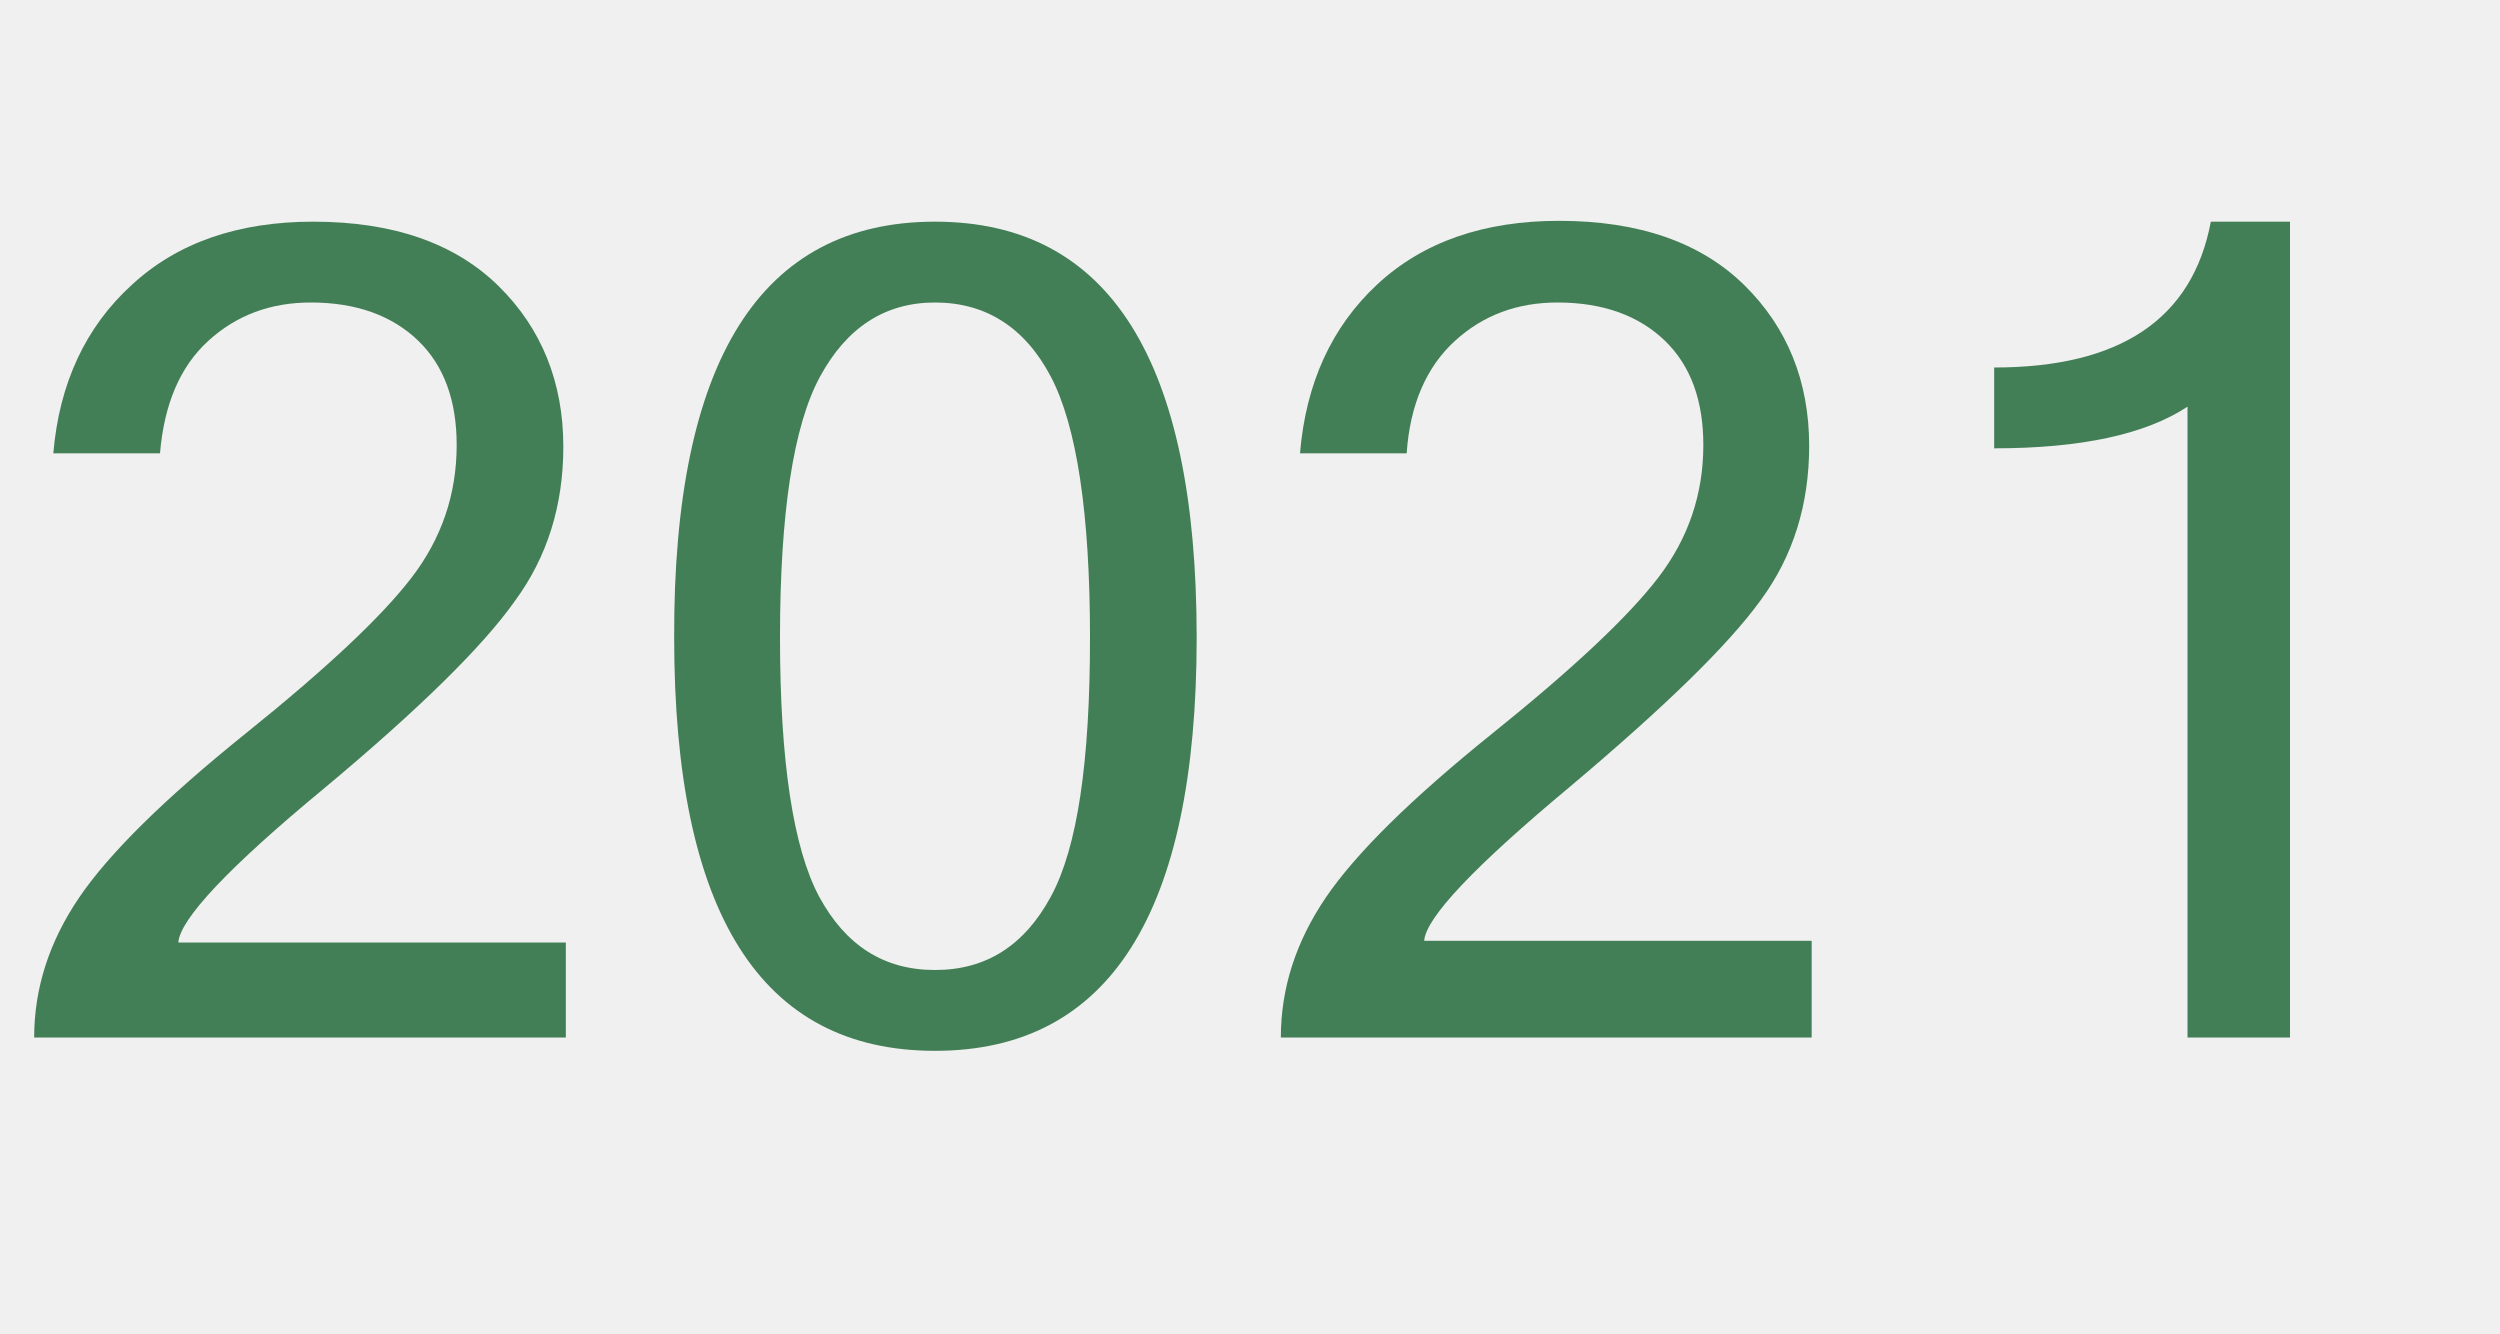
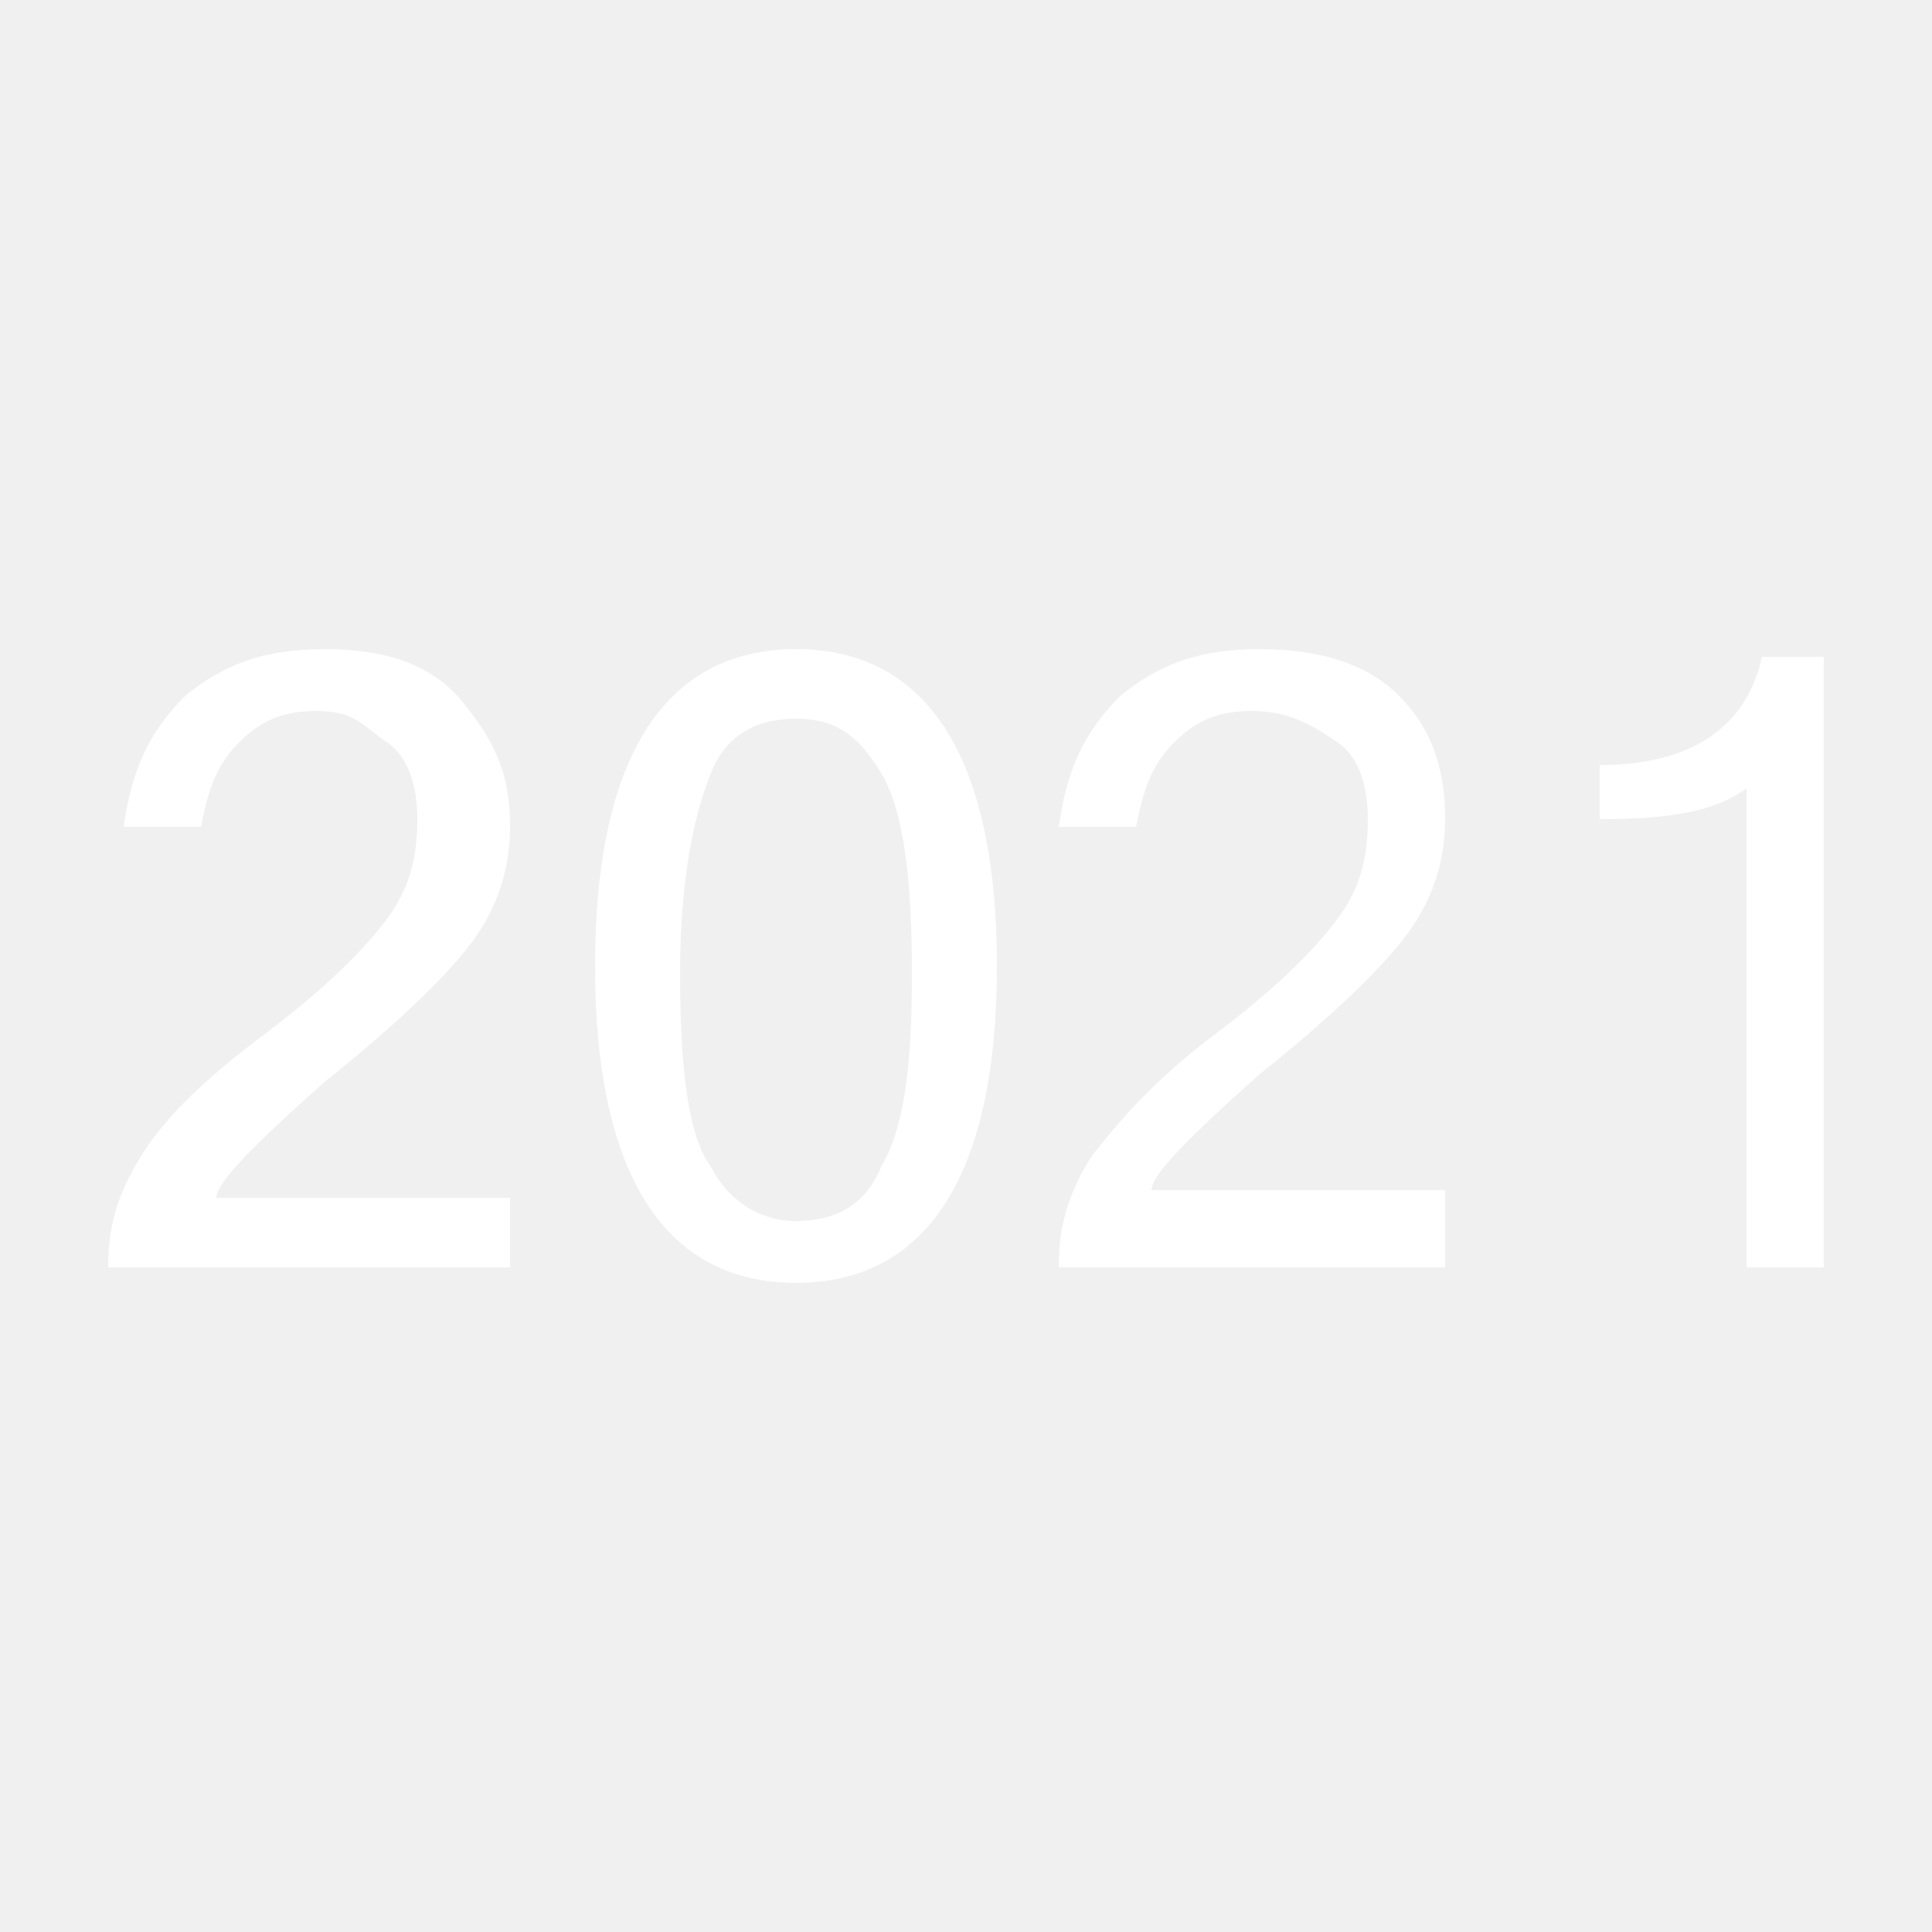
- <svg xmlns="http://www.w3.org/2000/svg" version="1.1" id="Слой_1" x="0px" y="0px" viewBox="0 0 30 16" style="enable-background:new 0 0 30 16;" xml:space="preserve">
+ <svg xmlns="http://www.w3.org/2000/svg" version="1.1" id="Слой_1" x="0px" y="0px" viewBox="0 0 25 25" style="enable-background:new 0 0 25 25;" xml:space="preserve">
  <style type="text/css">
- 	.st0{fill:#437F56;}
+ 	.st0{fill:#FFFFFF;}
</style>
  <g>
-     <path class="st0" d="M6.79,12.45H0.41c0-0.59,0.18-1.15,0.54-1.68s1.03-1.19,2-1.97c0.97-0.78,1.63-1.4,1.99-1.87   c0.36-0.47,0.54-1,0.54-1.59c0-0.53-0.15-0.95-0.46-1.25c-0.31-0.3-0.74-0.46-1.29-0.46c-0.48,0-0.89,0.15-1.23,0.46   C2.16,4.4,1.97,4.85,1.92,5.44H0.64C0.71,4.6,1.03,3.92,1.58,3.42c0.55-0.51,1.28-0.76,2.18-0.76c0.96,0,1.7,0.26,2.22,0.77   C6.5,3.94,6.76,4.59,6.76,5.36c0,0.7-0.19,1.32-0.58,1.85C5.8,7.75,5.04,8.5,3.89,9.46c-1.15,0.95-1.73,1.57-1.75,1.85h4.65V12.45z   " />
-     <path class="st0" d="M11.22,2.66c2.09,0,3.14,1.66,3.14,4.99c0,3.31-1.05,4.96-3.14,4.96c-2.09,0-3.13-1.65-3.13-4.96   C8.08,4.32,9.13,2.66,11.22,2.66z M11.22,11.64c0.61,0,1.07-0.29,1.39-0.88c0.32-0.59,0.47-1.62,0.47-3.11   c0-1.49-0.16-2.54-0.47-3.13c-0.31-0.59-0.78-0.89-1.39-0.89c-0.6,0-1.06,0.3-1.38,0.89C9.52,5.11,9.36,6.16,9.36,7.65   c0,1.49,0.16,2.53,0.47,3.11C10.15,11.35,10.61,11.64,11.22,11.64z" />
-     <path class="st0" d="M21.75,12.45h-6.38c0-0.59,0.18-1.15,0.54-1.68c0.36-0.53,1.03-1.19,2-1.97c0.97-0.78,1.63-1.4,1.99-1.87   c0.36-0.47,0.54-1,0.54-1.59c0-0.53-0.15-0.95-0.46-1.25c-0.31-0.3-0.74-0.46-1.29-0.46c-0.48,0-0.89,0.15-1.23,0.46   c-0.34,0.31-0.54,0.76-0.58,1.35H15.6c0.07-0.84,0.38-1.52,0.93-2.03c0.55-0.51,1.28-0.76,2.18-0.76c0.96,0,1.7,0.26,2.22,0.77   c0.52,0.51,0.78,1.16,0.78,1.93c0,0.7-0.19,1.32-0.58,1.85c-0.39,0.54-1.15,1.28-2.29,2.24c-1.14,0.95-1.73,1.57-1.75,1.85h4.65   V12.45z" />
-     <path class="st0" d="M27.48,12.45h-1.23V4.88c-0.5,0.33-1.27,0.5-2.32,0.5V4.41c1.51,0,2.38-0.58,2.6-1.75h0.95V12.45z" />
+     <path class="st0" d="M6.6,16.4H1.4c0-0.5,0.1-0.9,0.4-1.4s0.8-1,1.6-1.6c0.8-0.6,1.3-1.1,1.6-1.5c0.3-0.4,0.4-0.8,0.4-1.3   c0-0.4-0.1-0.8-0.4-1S4.6,9.2,4.1,9.2c-0.4,0-0.7,0.1-1,0.4c-0.3,0.3-0.4,0.6-0.5,1.1h-1C1.7,10,1.9,9.5,2.4,9   c0.5-0.4,1-0.6,1.8-0.6C5,8.4,5.6,8.6,6,9.1s0.6,0.9,0.6,1.6c0,0.6-0.2,1.1-0.5,1.5s-0.9,1-1.9,1.8c-0.9,0.8-1.4,1.3-1.4,1.5h3.8   V16.4z" />
+     <path class="st0" d="M10.3,8.4c1.7,0,2.6,1.4,2.6,4.1c0,2.7-0.9,4.1-2.6,4.1c-1.7,0-2.6-1.4-2.6-4.1C7.7,9.8,8.6,8.4,10.3,8.4z    M10.3,15.8c0.5,0,0.9-0.2,1.1-0.7c0.3-0.5,0.4-1.3,0.4-2.5c0-1.2-0.1-2.1-0.4-2.6s-0.6-0.7-1.1-0.7c-0.5,0-0.9,0.2-1.1,0.7   s-0.4,1.3-0.4,2.6c0,1.2,0.1,2.1,0.4,2.5C9.4,15.5,9.8,15.8,10.3,15.8z" />
+     <path class="st0" d="M18.9,16.4h-5.2c0-0.5,0.1-0.9,0.4-1.4c0.3-0.4,0.8-1,1.6-1.6c0.8-0.6,1.3-1.1,1.6-1.5   c0.3-0.4,0.4-0.8,0.4-1.3c0-0.4-0.1-0.8-0.4-1c-0.3-0.2-0.6-0.4-1.1-0.4c-0.4,0-0.7,0.1-1,0.4c-0.3,0.3-0.4,0.6-0.5,1.1h-1   c0.1-0.7,0.3-1.2,0.8-1.7c0.5-0.4,1-0.6,1.8-0.6c0.8,0,1.4,0.2,1.8,0.6c0.4,0.4,0.6,0.9,0.6,1.6c0,0.6-0.2,1.1-0.5,1.5   c-0.3,0.4-0.9,1-1.9,1.8c-0.9,0.8-1.4,1.3-1.4,1.5h3.8V16.4z" />
+     <path class="st0" d="M23.6,16.4h-1v-6.2c-0.4,0.3-1,0.4-1.9,0.4V9.9c1.2,0,1.9-0.5,2.1-1.4h0.8V16.4z" />
  </g>
</svg>
